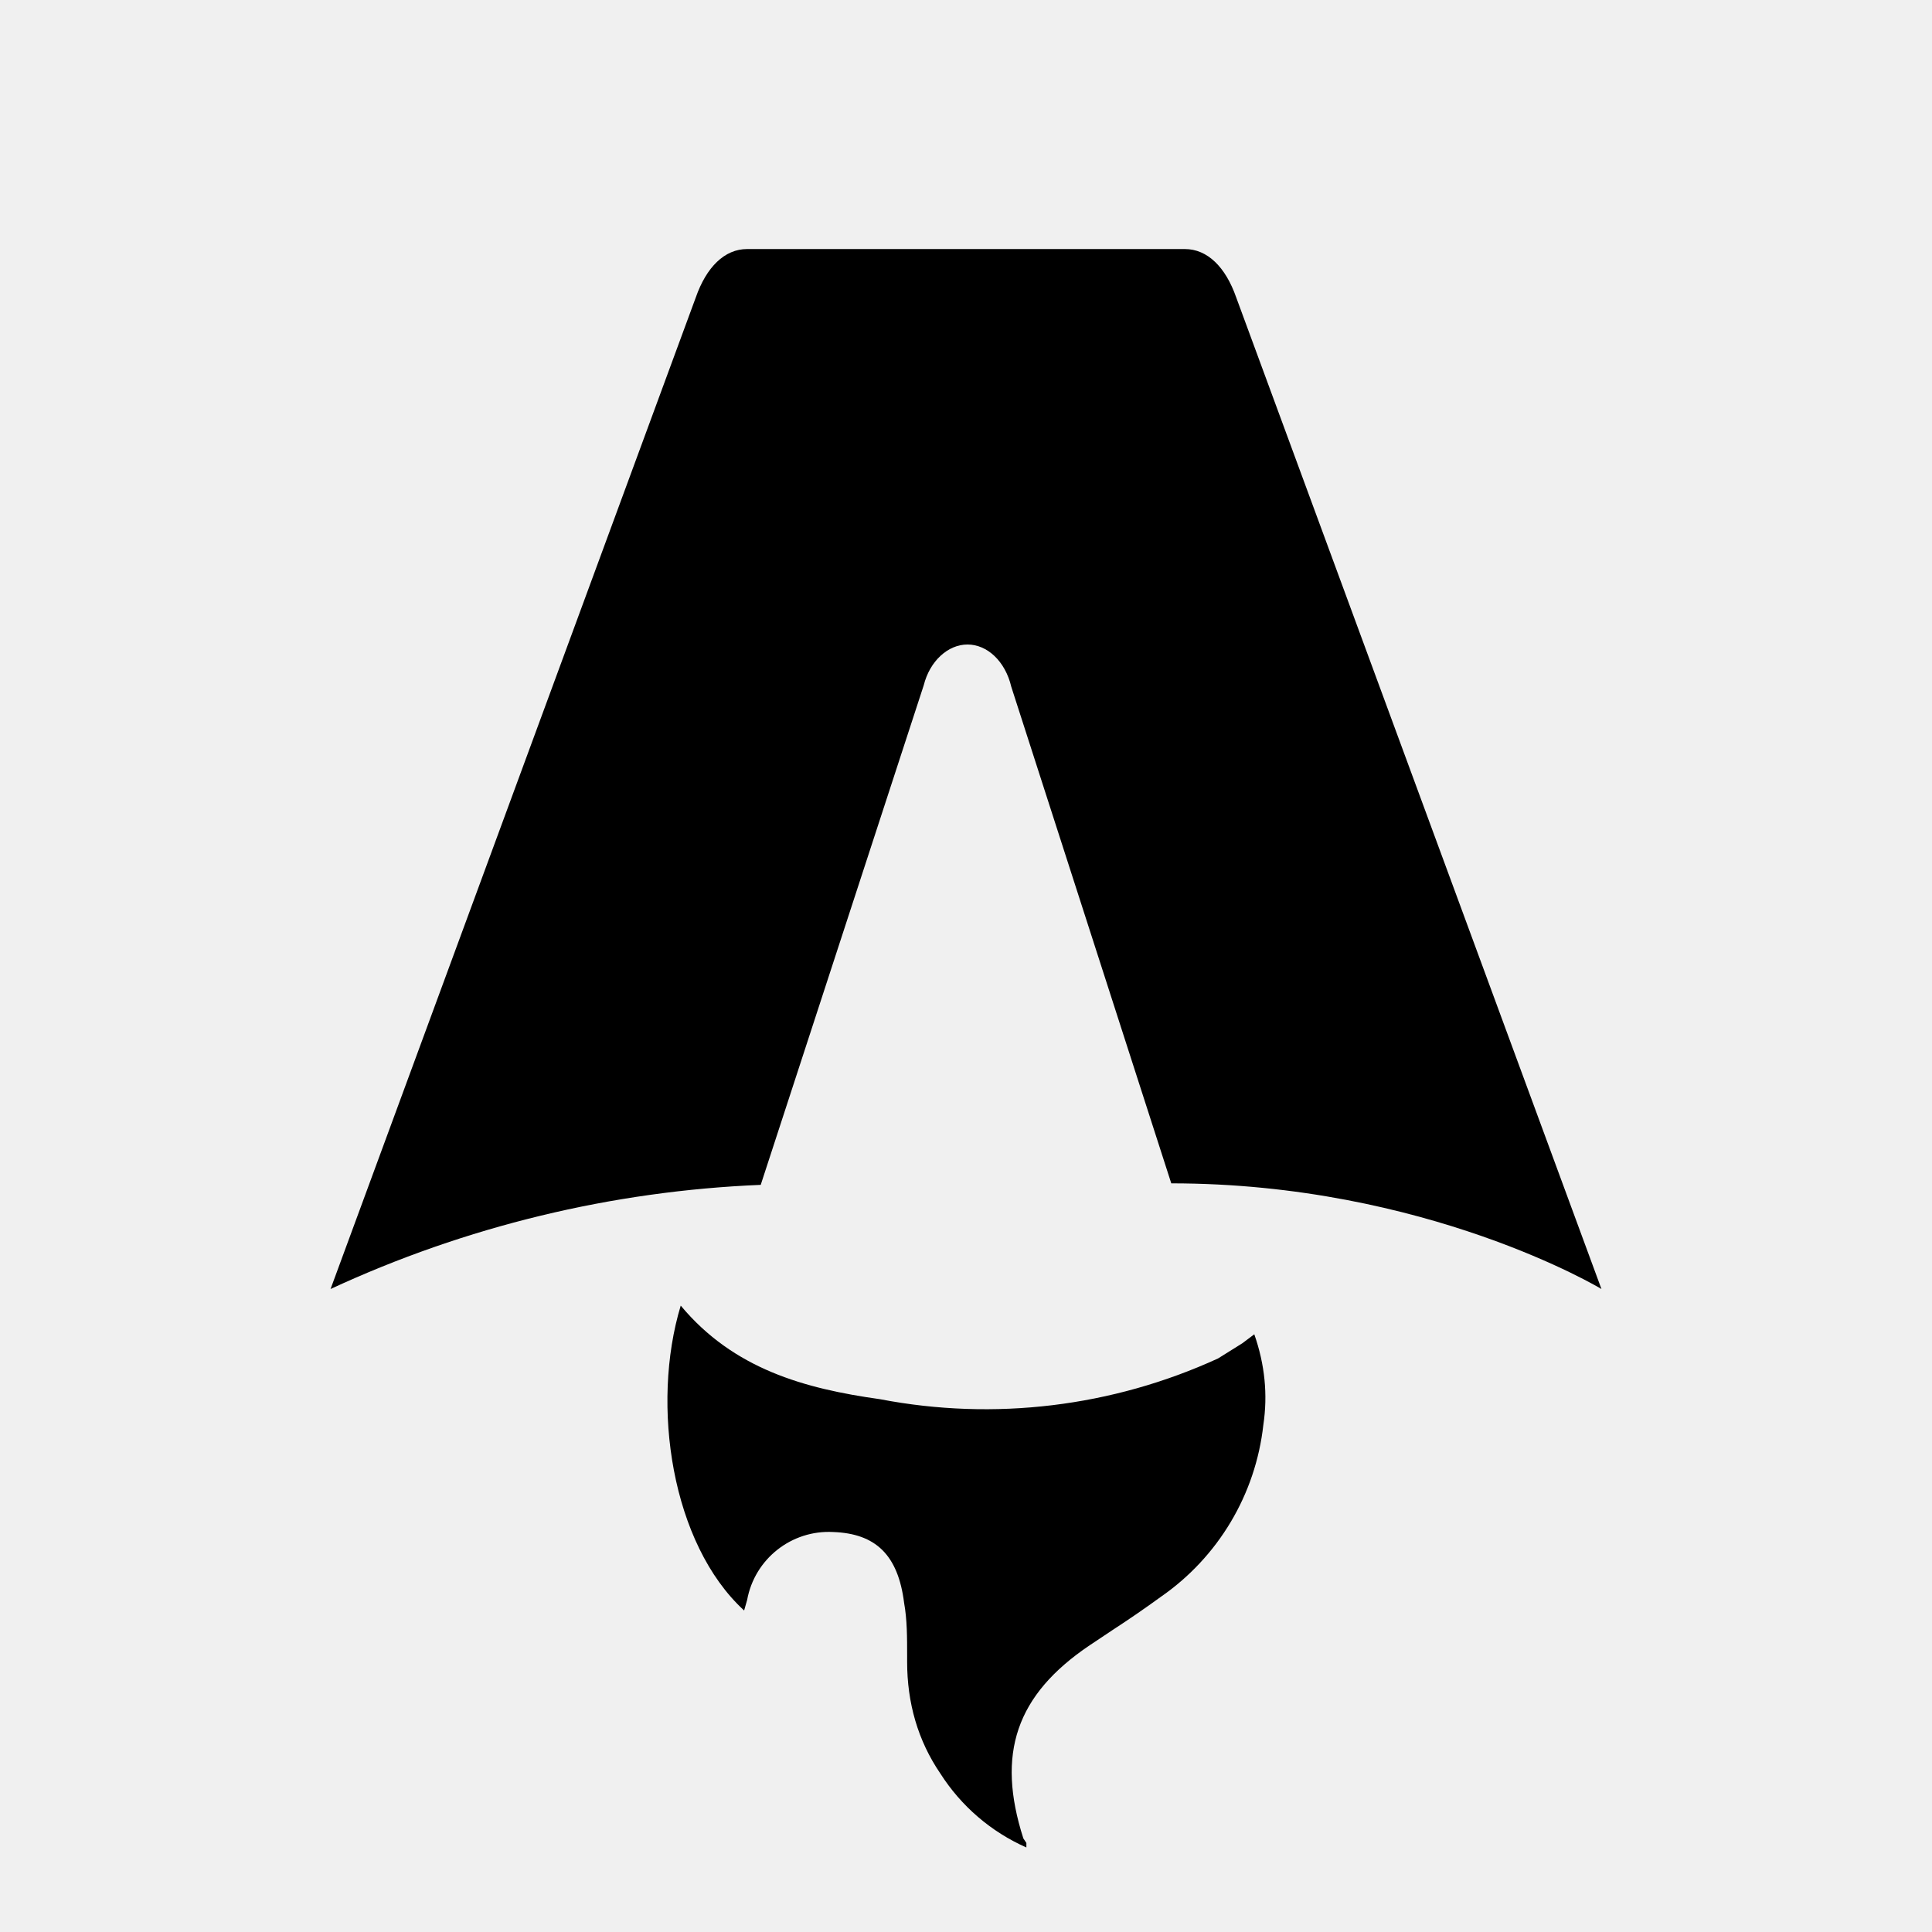
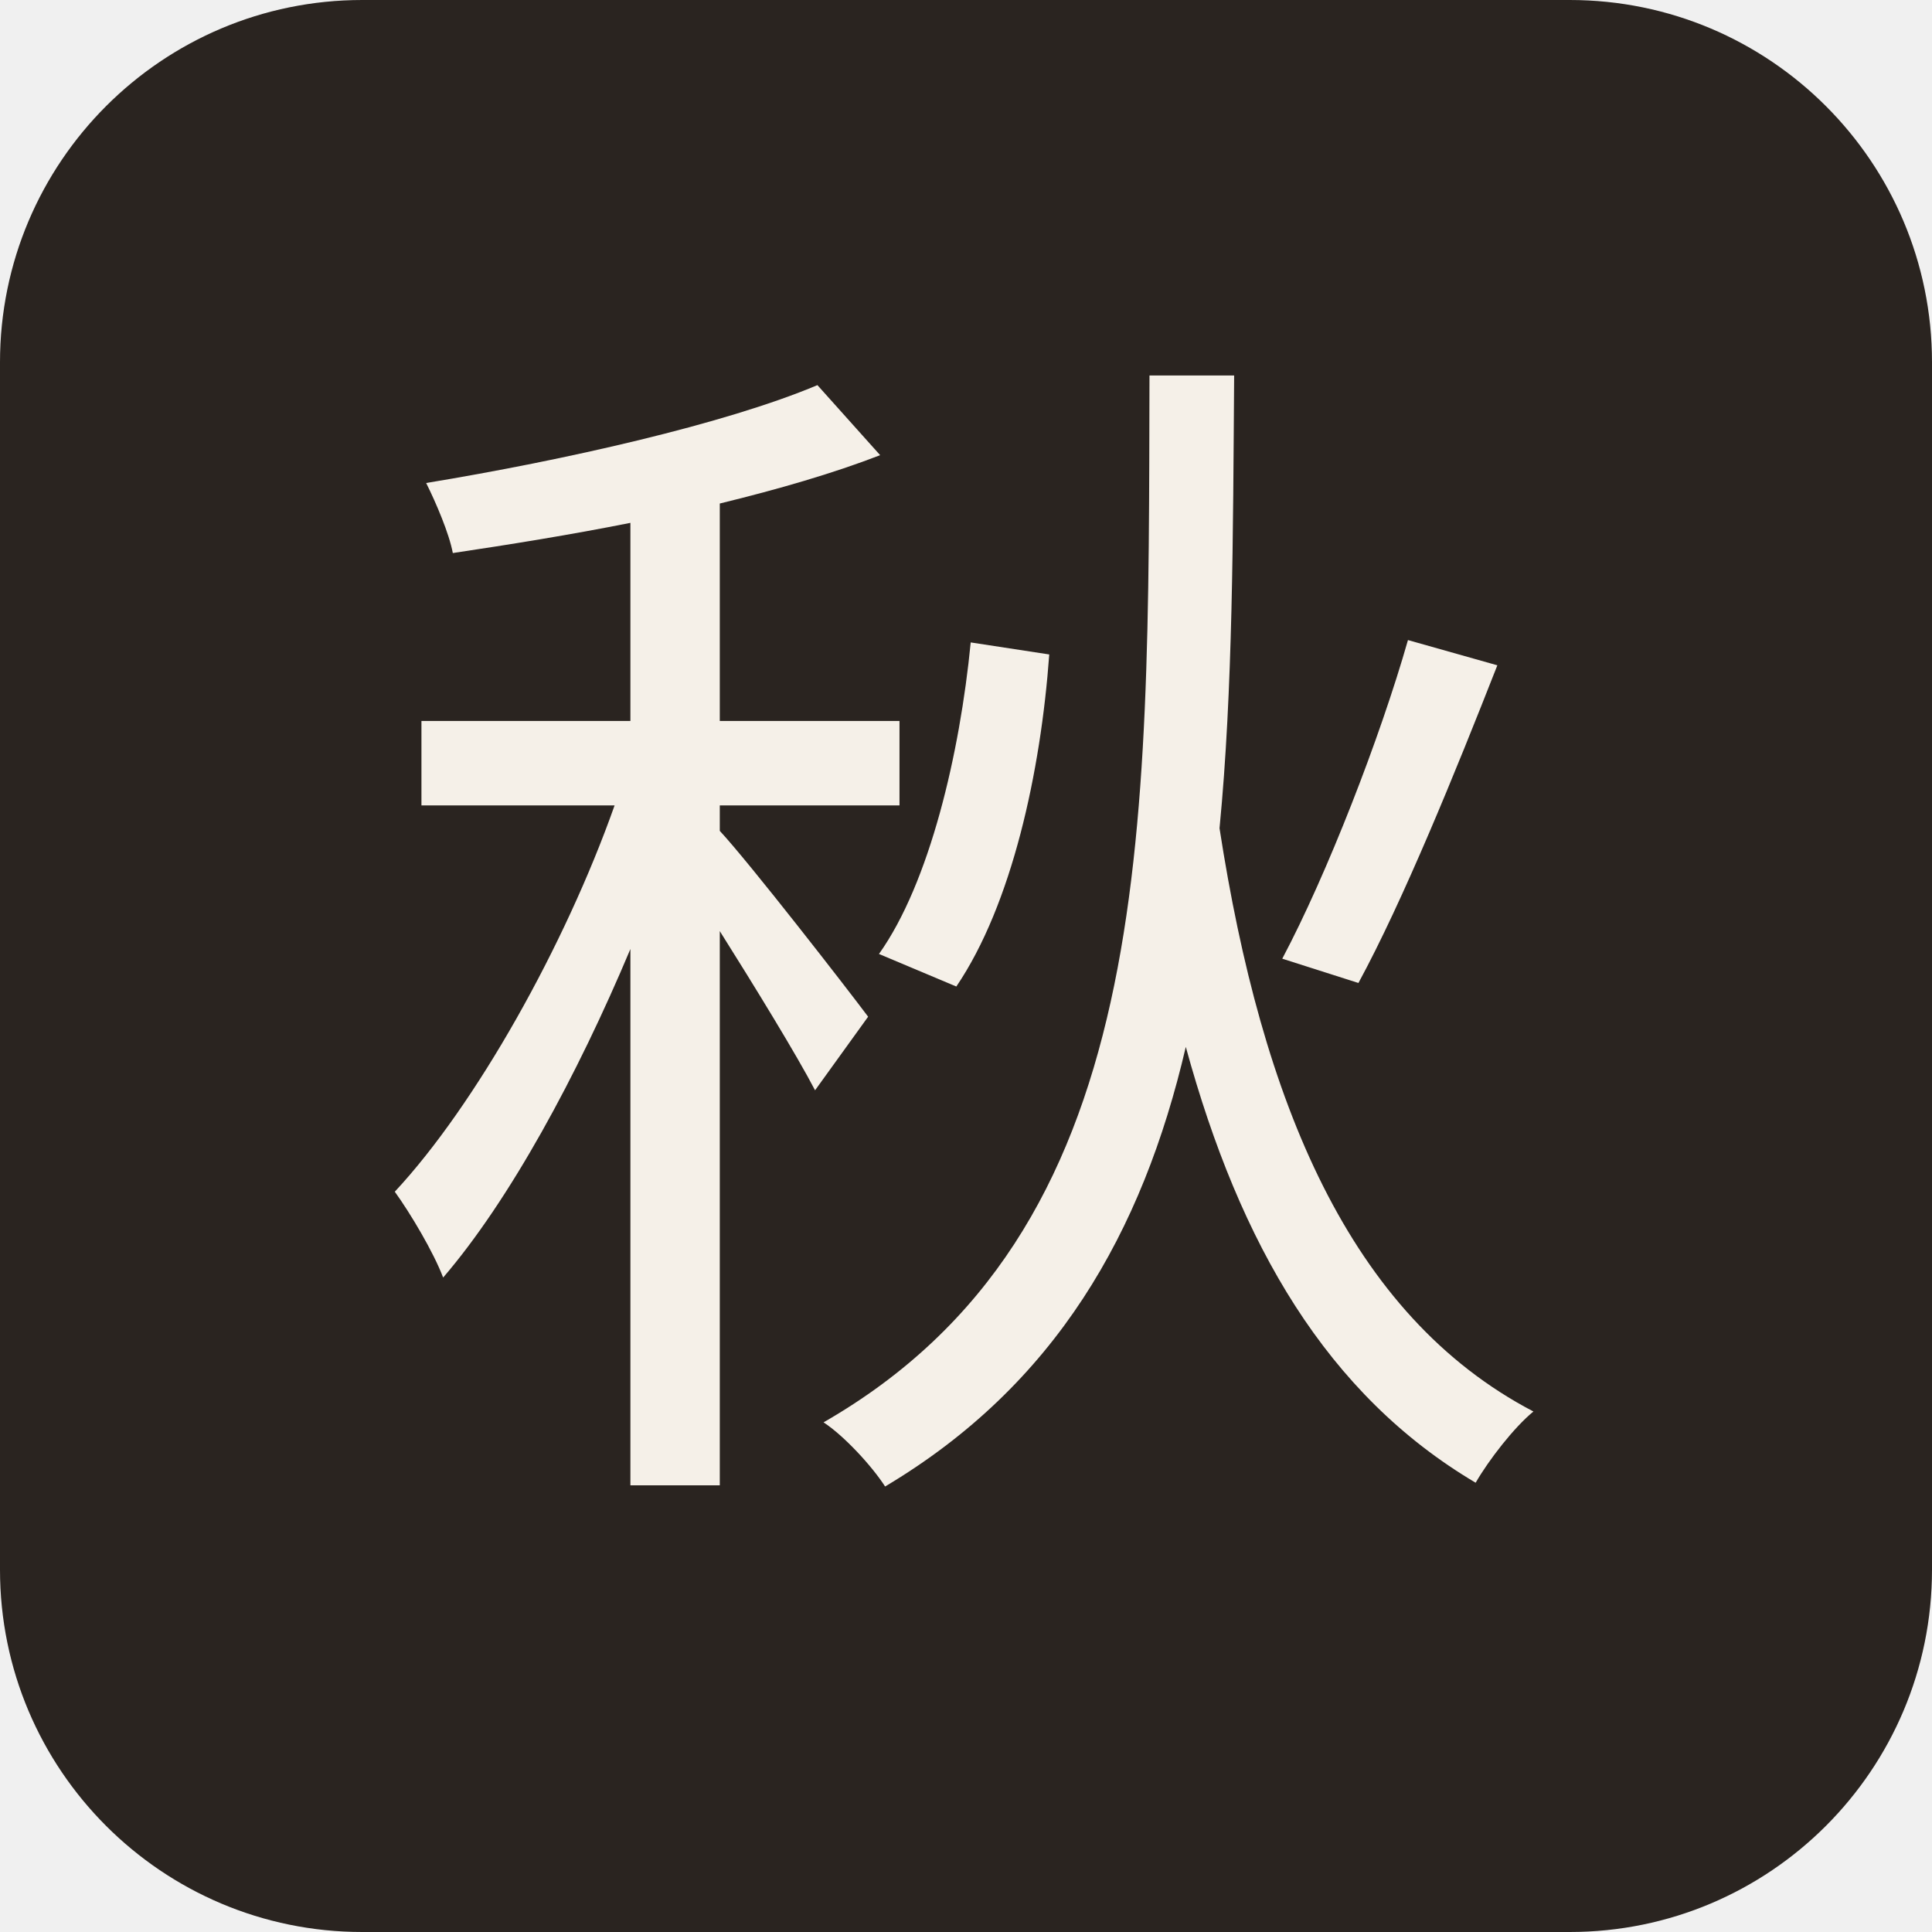
- <svg xmlns="http://www.w3.org/2000/svg" fill="none" viewBox="0 0 128 128">
-   <path d="M50.4 78.5a75.1 75.1 0 0 0-28.5 6.9l24.2-65.7c.7-2 1.9-3.2 3.4-3.2h29c1.5 0 2.7 1.2 3.4 3.2l24.2 65.7s-11.6-7-28.5-7L67 45.5c-.4-1.7-1.6-2.8-2.9-2.8-1.3 0-2.5 1.1-2.9 2.7L50.4 78.5Zm-1.1 28.2Zm-4.2-20.2c-2 6.6-.6 15.8 4.2 20.2a17.5 17.5 0 0 1 .2-.7 5.5 5.5 0 0 1 5.7-4.5c2.8.1 4.3 1.5 4.7 4.7.2 1.1.2 2.3.2 3.5v.4c0 2.7.7 5.2 2.2 7.4a13 13 0 0 0 5.7 4.9v-.3l-.2-.3c-1.8-5.6-.5-9.5 4.4-12.8l1.5-1a73 73 0 0 0 3.2-2.2 16 16 0 0 0 6.8-11.4c.3-2 .1-4-.6-6l-.8.6-1.6 1a37 37 0 0 1-22.4 2.7c-5-.7-9.7-2-13.2-6.2Z" />
-   <style>
-         path { fill: #000; }
-         @media (prefers-color-scheme: dark) {
-             path { fill: #FFF; }
-         }
-     </style>
+ <svg xmlns="http://www.w3.org/2000/svg" viewBox="0 0 128 128">
+   <rect width="128" height="128" rx="24" fill="#2a2420" />
+   <text x="64" y="92" font-family="'Noto Serif SC', 'STSong', 'SimSun', serif" font-size="80" font-weight="400" text-anchor="middle" fill="#f5f0e8">秋</text>
</svg>
